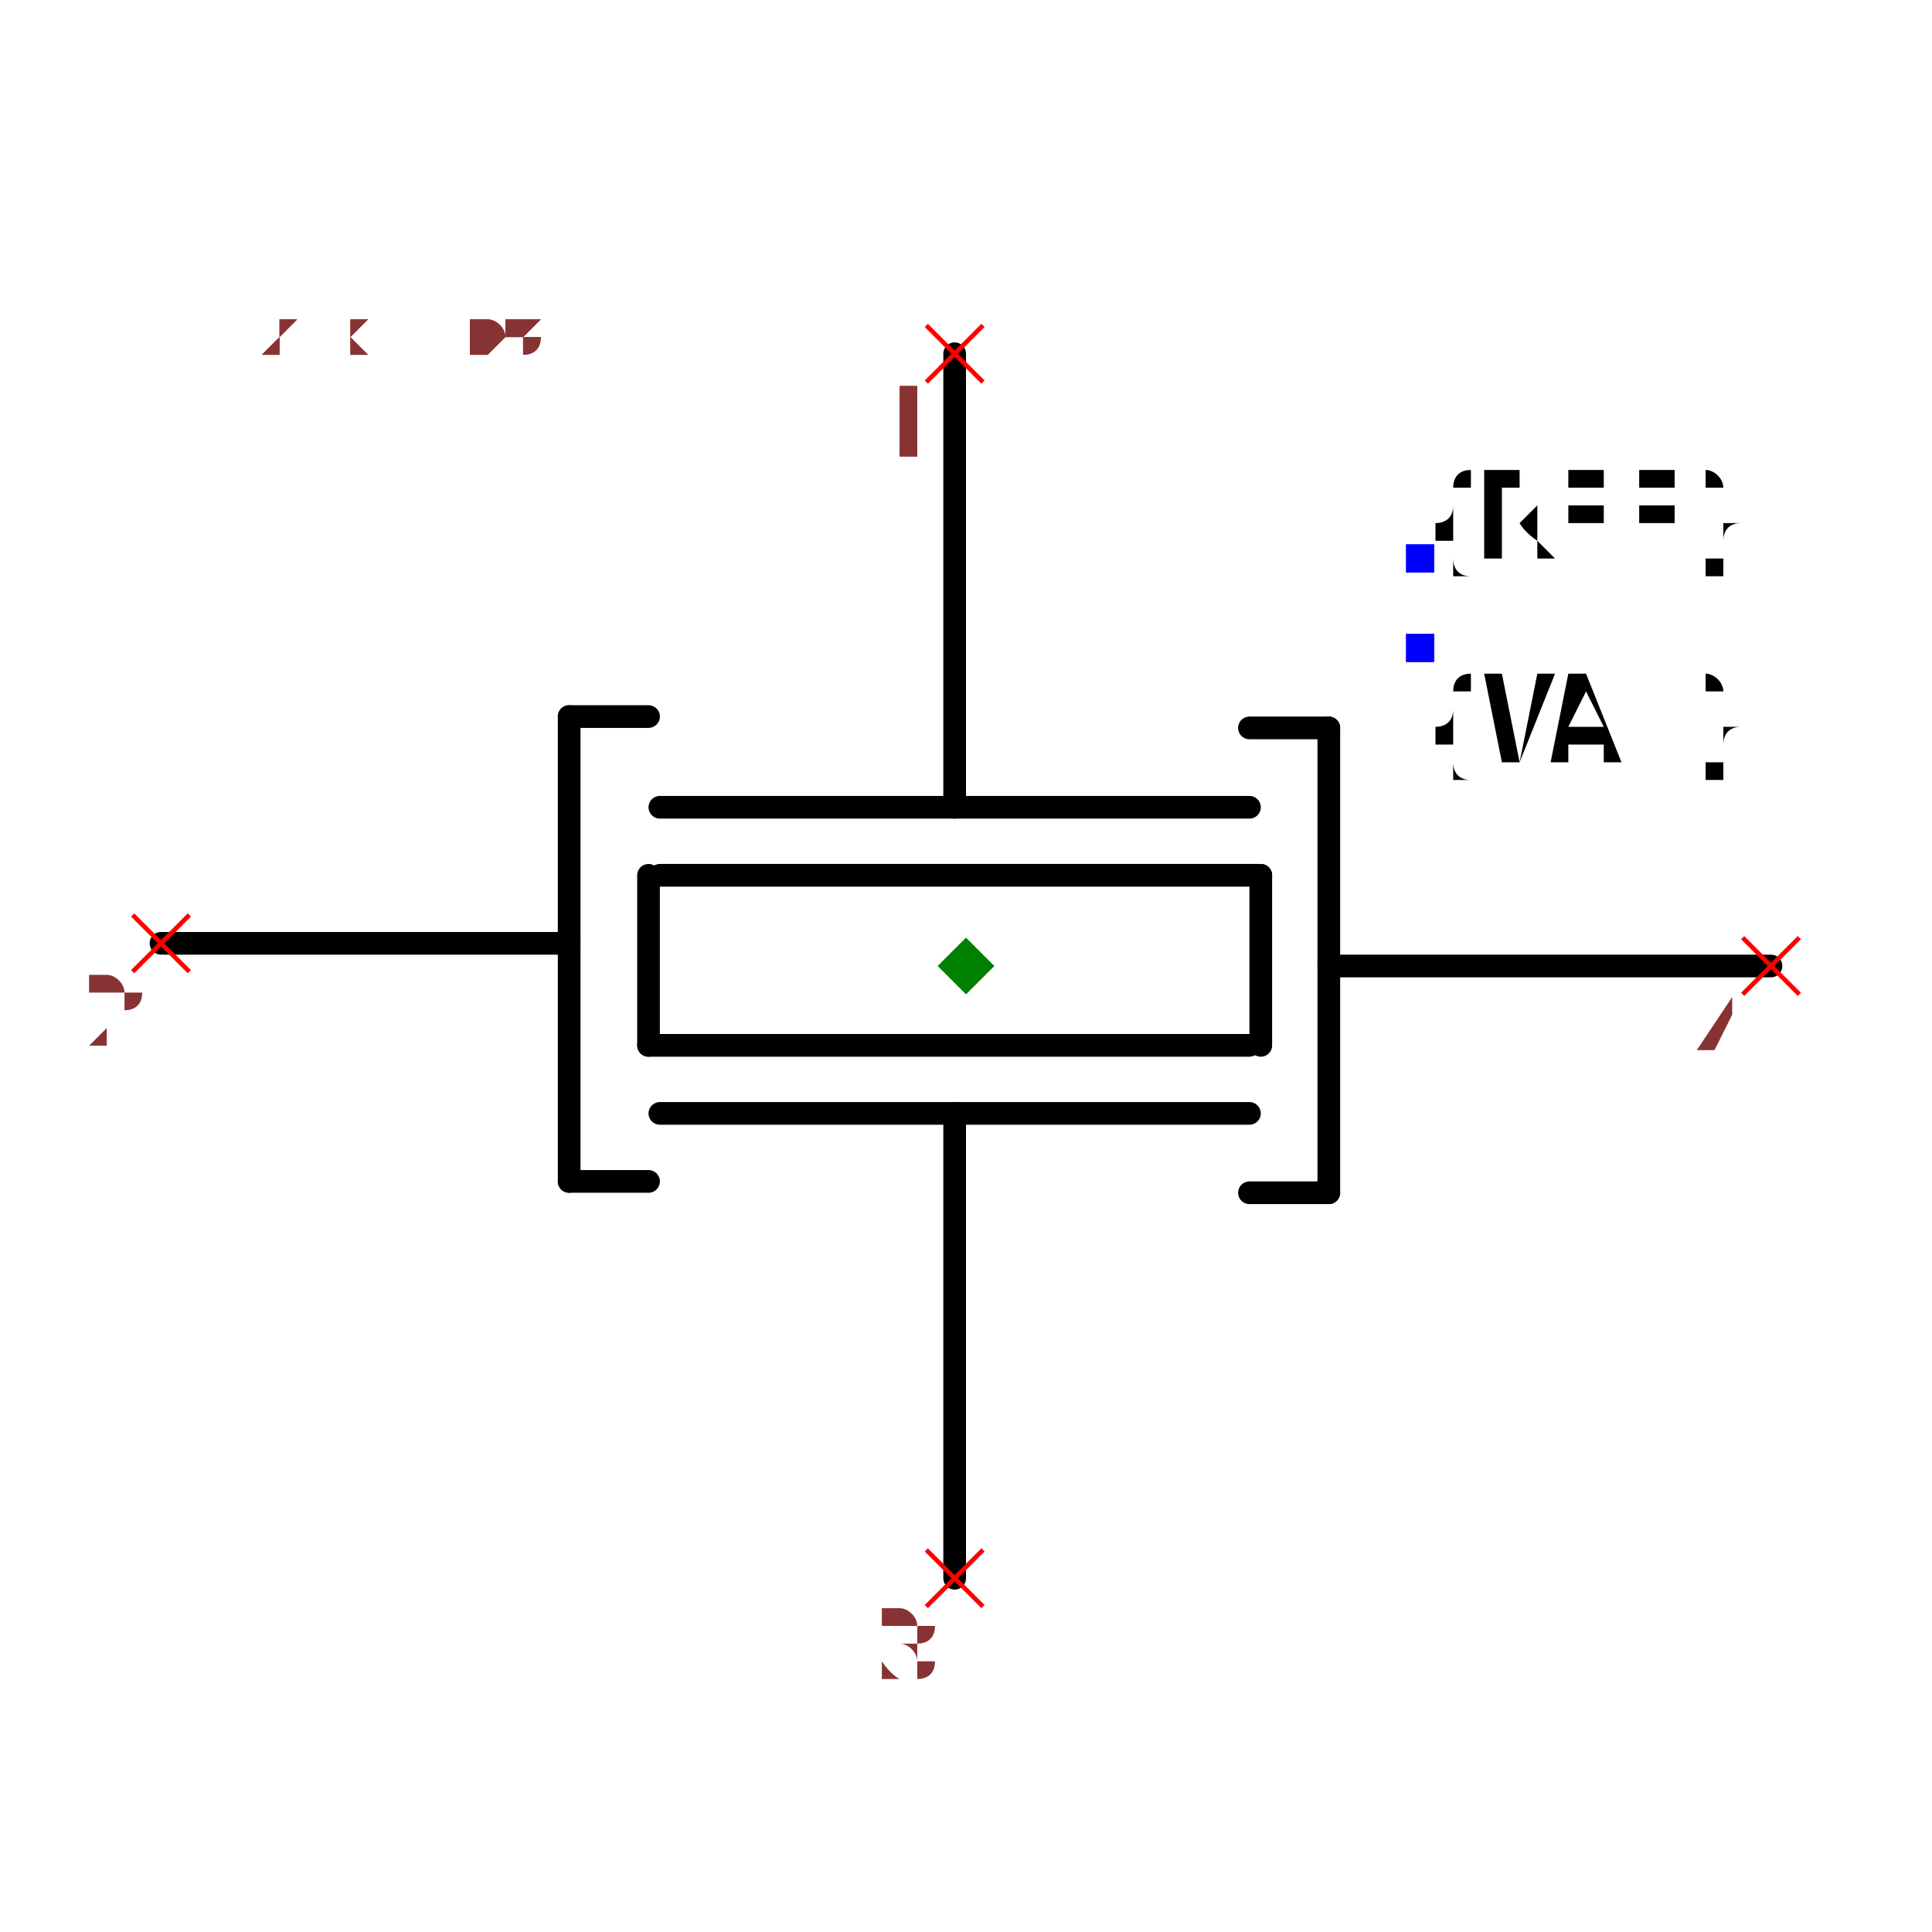
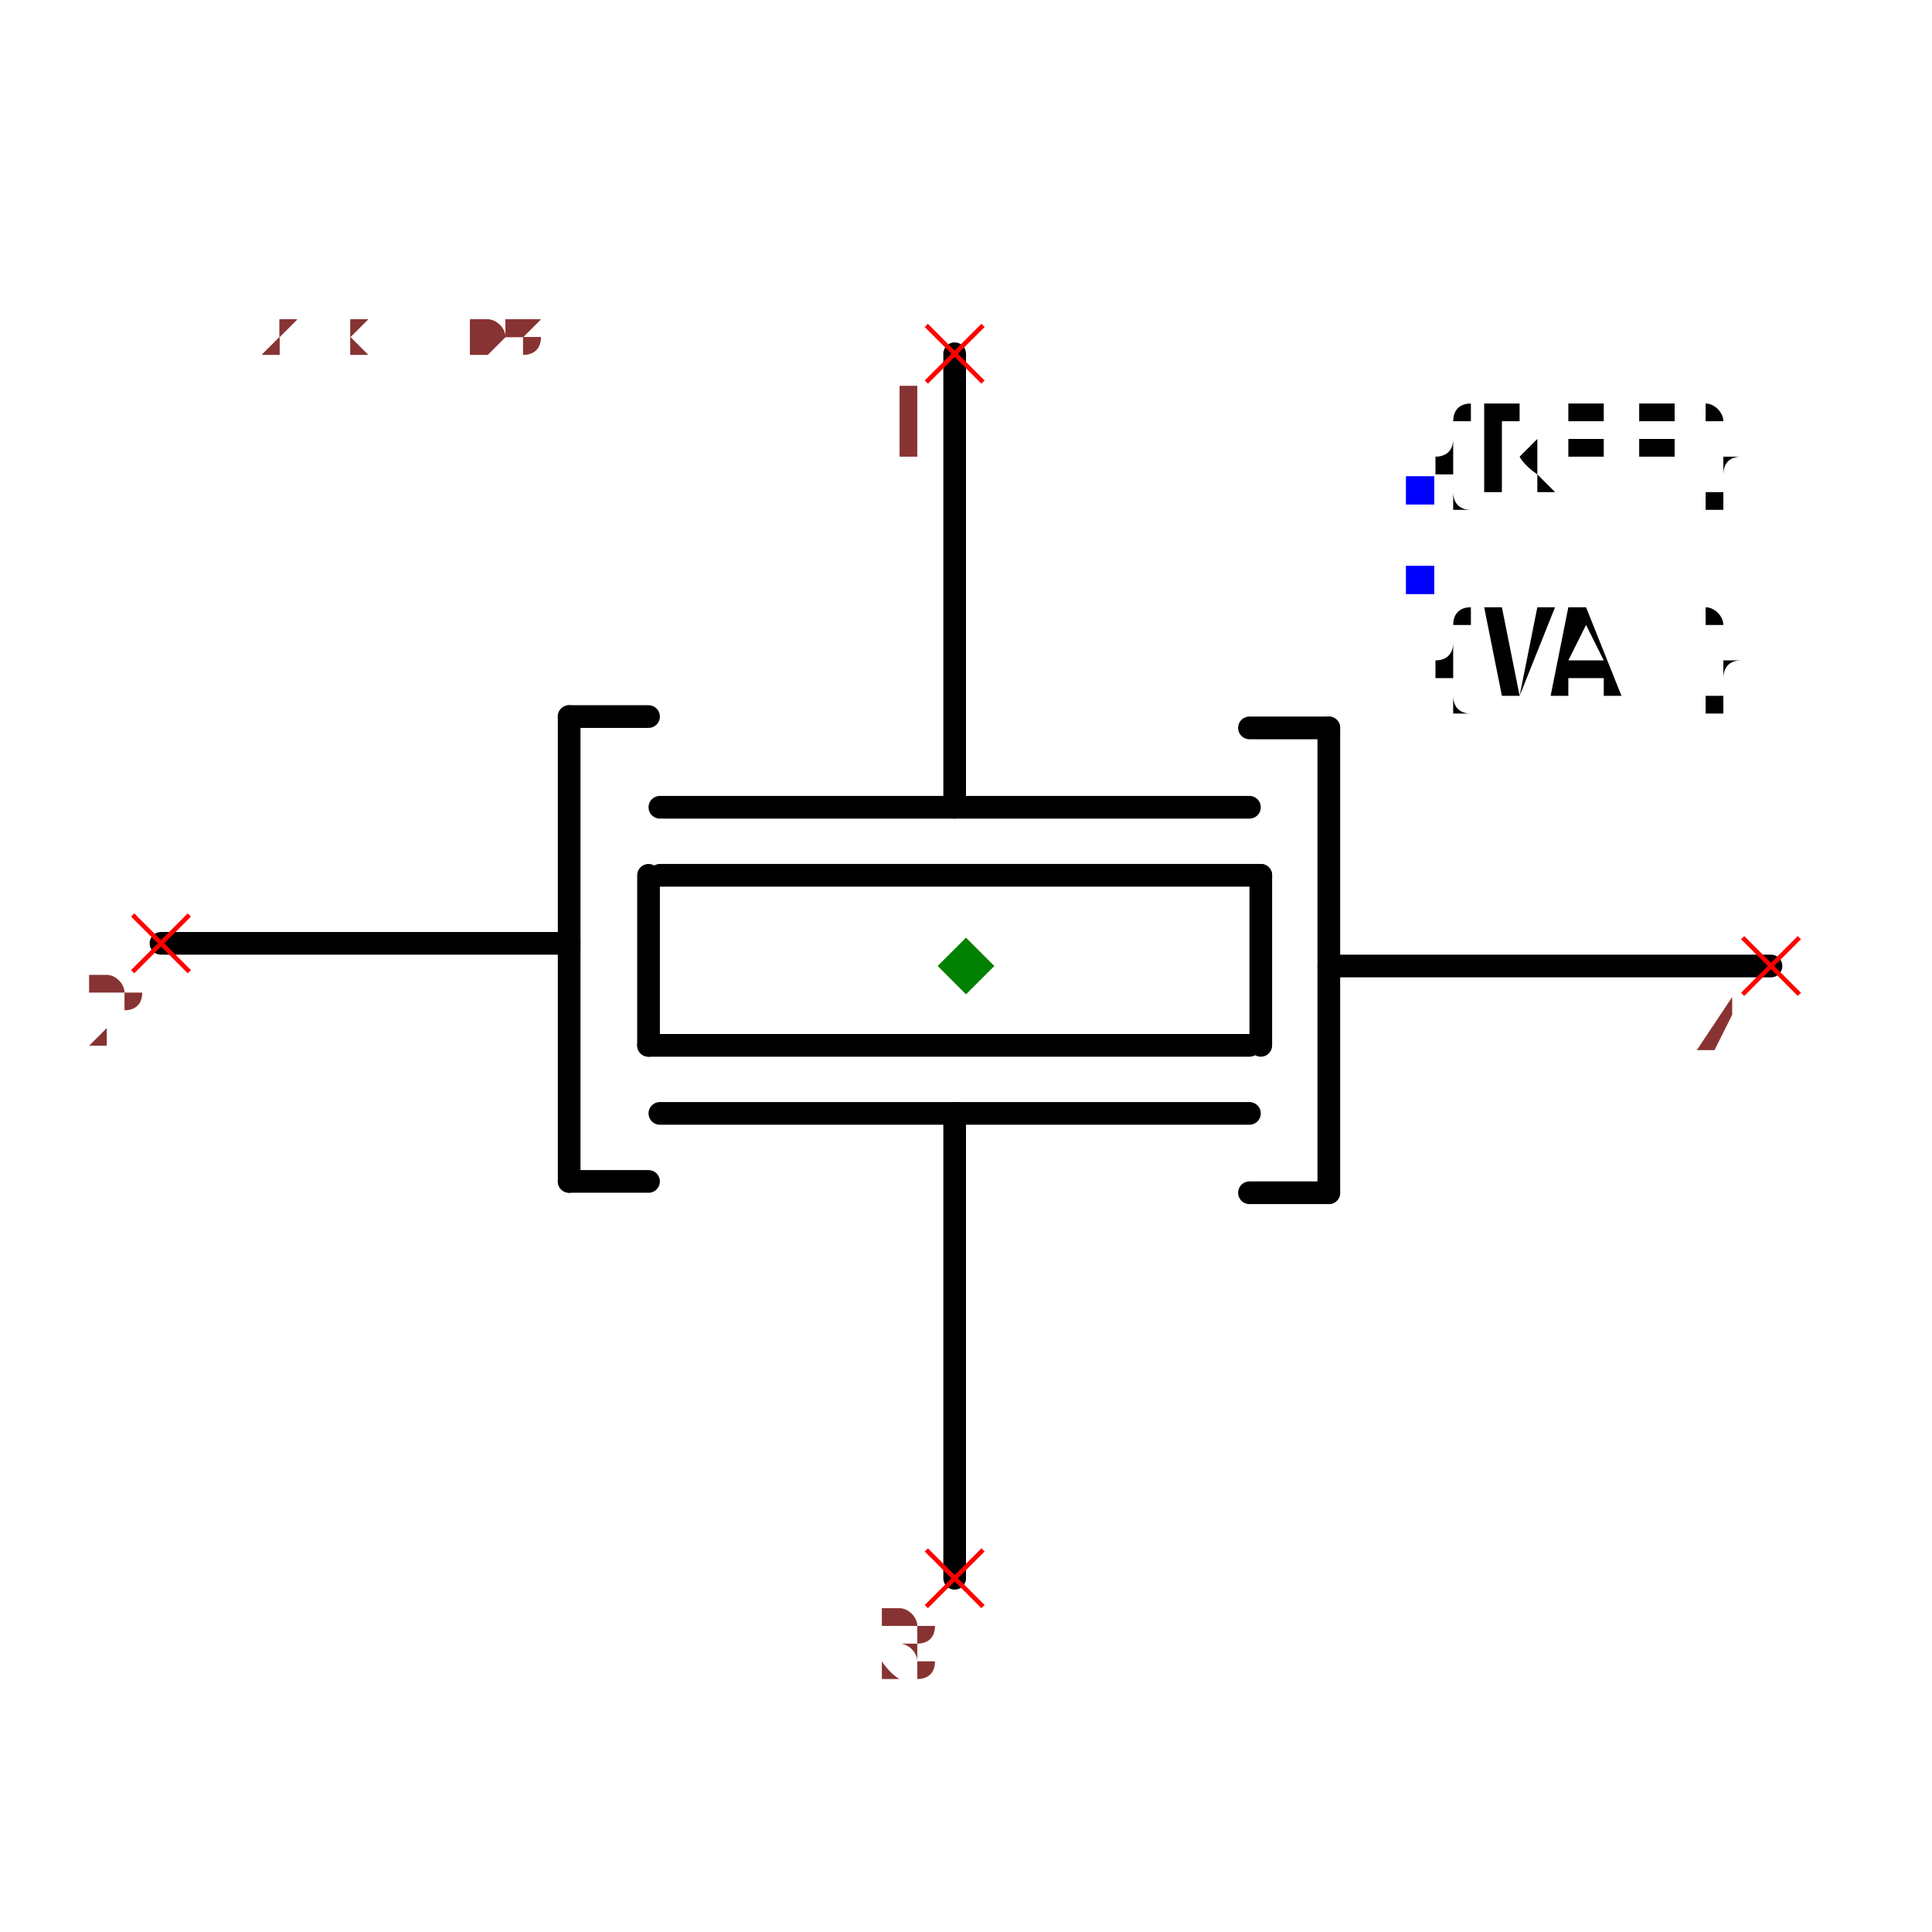
<svg xmlns="http://www.w3.org/2000/svg" width="150" height="150" viewBox="-0.852 -0.648 1.704 1.296">
  <path d="M-0.01,0.54 L-0.01,0.13" fill="none" stroke="black" stroke-width="0.02" stroke-linecap="round" stroke-linejoin="round" />
  <path d="M0.25,0.13 L-0.27,0.13" fill="none" stroke="black" stroke-width="0.02" stroke-linecap="round" stroke-linejoin="round" />
  <path d="M0.25,0.07 L-0.28,0.07" fill="none" stroke="black" stroke-width="0.02" stroke-linecap="round" stroke-linejoin="round" />
  <path d="M0.25,-0.14 L-0.27,-0.14" fill="none" stroke="black" stroke-width="0.02" stroke-linecap="round" stroke-linejoin="round" />
  <path d="M0.26,-0.08 L-0.27,-0.08" fill="none" stroke="black" stroke-width="0.02" stroke-linecap="round" stroke-linejoin="round" />
  <path d="M0.26,0.07 L0.26,-0.08" fill="none" stroke="black" stroke-width="0.02" stroke-linecap="round" stroke-linejoin="round" />
  <path d="M-0.28,0.07 L-0.28,-0.08" fill="none" stroke="black" stroke-width="0.02" stroke-linecap="round" stroke-linejoin="round" />
  <path d="M0.32,-0.21 L0.32,0.2" fill="none" stroke="black" stroke-width="0.02" stroke-linecap="round" stroke-linejoin="round" />
  <path d="M0.71,-4.3474961369731035e-17 L0.33,-2.020667218593133e-17 L0.32,-1.959434878635765e-17" fill="none" stroke="black" stroke-width="0.02" stroke-linecap="round" stroke-linejoin="round" />
  <path d="M0.32,-0.21 L0.25,-0.21" fill="none" stroke="black" stroke-width="0.02" stroke-linecap="round" stroke-linejoin="round" />
  <path d="M0.32,0.2 L0.25,0.2" fill="none" stroke="black" stroke-width="0.02" stroke-linecap="round" stroke-linejoin="round" />
  <path d="M-0.35,0.19 L-0.35,-0.22" fill="none" stroke="black" stroke-width="0.02" stroke-linecap="round" stroke-linejoin="round" />
  <path d="M-0.71,-0.02 L-0.36,-0.02 L-0.35,-0.02" fill="none" stroke="black" stroke-width="0.02" stroke-linecap="round" stroke-linejoin="round" />
  <path d="M-0.35,0.19 L-0.28,0.19" fill="none" stroke="black" stroke-width="0.02" stroke-linecap="round" stroke-linejoin="round" />
  <path d="M-0.35,-0.22 L-0.28,-0.22" fill="none" stroke="black" stroke-width="0.02" stroke-linecap="round" stroke-linejoin="round" />
  <path d="M-0.01,-0.14 L-0.01,-0.54" fill="none" stroke="black" stroke-width="0.02" stroke-linecap="round" stroke-linejoin="round" />
-   <text x="0.4" y="-0.36" dx="0" dy="0" text-anchor="start" style="font: 0.1px monospace; fill: black">{REF}</text>
-   <rect x="0.388" y="-0.372" width="0.025" height="0.025" fill="blue" />
-   <text x="0.4" y="-0.28" dx="0" dy="0.1" text-anchor="start" style="font: 0.1px monospace; fill: black">{VAL}</text>
-   <rect x="0.388" y="-0.293" width="0.025" height="0.025" fill="blue" />
+   <text x="0.4" y="-0.42" dx="0" dy="0" text-anchor="start" style="font: 0.1px monospace; fill: black">{REF}</text>
+   <rect x="0.388" y="-0.432" width="0.025" height="0.025" fill="blue" />
+   <text x="0.4" y="-0.34" dx="0" dy="0.1" text-anchor="start" style="font: 0.1px monospace; fill: black">{VAL}</text>
+   <rect x="0.388" y="-0.353" width="0.025" height="0.025" fill="blue" />
  <line x1="-0.035" y1="-0.565" x2="0.015" y2="-0.515" stroke="red" stroke-width="0.004" />
  <line x1="-0.035" y1="-0.515" x2="0.015" y2="-0.565" stroke="red" stroke-width="0.004" />
  <text x="-0.05" y="-0.45" text-anchor="middle" style="font: 0.08px monospace; fill: #833;">1</text>
  <line x1="-0.035" y1="0.515" x2="0.015" y2="0.565" stroke="red" stroke-width="0.004" />
  <line x1="-0.035" y1="0.565" x2="0.015" y2="0.515" stroke="red" stroke-width="0.004" />
  <text x="-0.05" y="0.63" text-anchor="middle" style="font: 0.08px monospace; fill: #833;">3</text>
  <line x1="-0.735" y1="-0.045" x2="-0.685" y2="0.005" stroke="red" stroke-width="0.004" />
  <line x1="-0.735" y1="0.005" x2="-0.685" y2="-0.045" stroke="red" stroke-width="0.004" />
  <text x="-0.75" y="0.07" text-anchor="middle" style="font: 0.08px monospace; fill: #833;">2</text>
  <line x1="0.685" y1="-0.025" x2="0.735" y2="0.025" stroke="red" stroke-width="0.004" />
  <line x1="0.685" y1="0.025" x2="0.735" y2="-0.025" stroke="red" stroke-width="0.004" />
  <text x="0.67" y="0.09" text-anchor="middle" style="font: 0.08px monospace; fill: #833;">4</text>
  <path d="M 0 -0.025 L 0.025 0 L 0 0.025 L -0.025 0 Z" fill="green" />
  <text x="-0.71" y="-0.54" style="font: 0.05px monospace; fill: #833;">1.42 x 1.08</text>
  <text x="-0.71" y="-0.54" style="font: 0.05px monospace; fill: #833;">1.42 x 1.08</text>
</svg>
